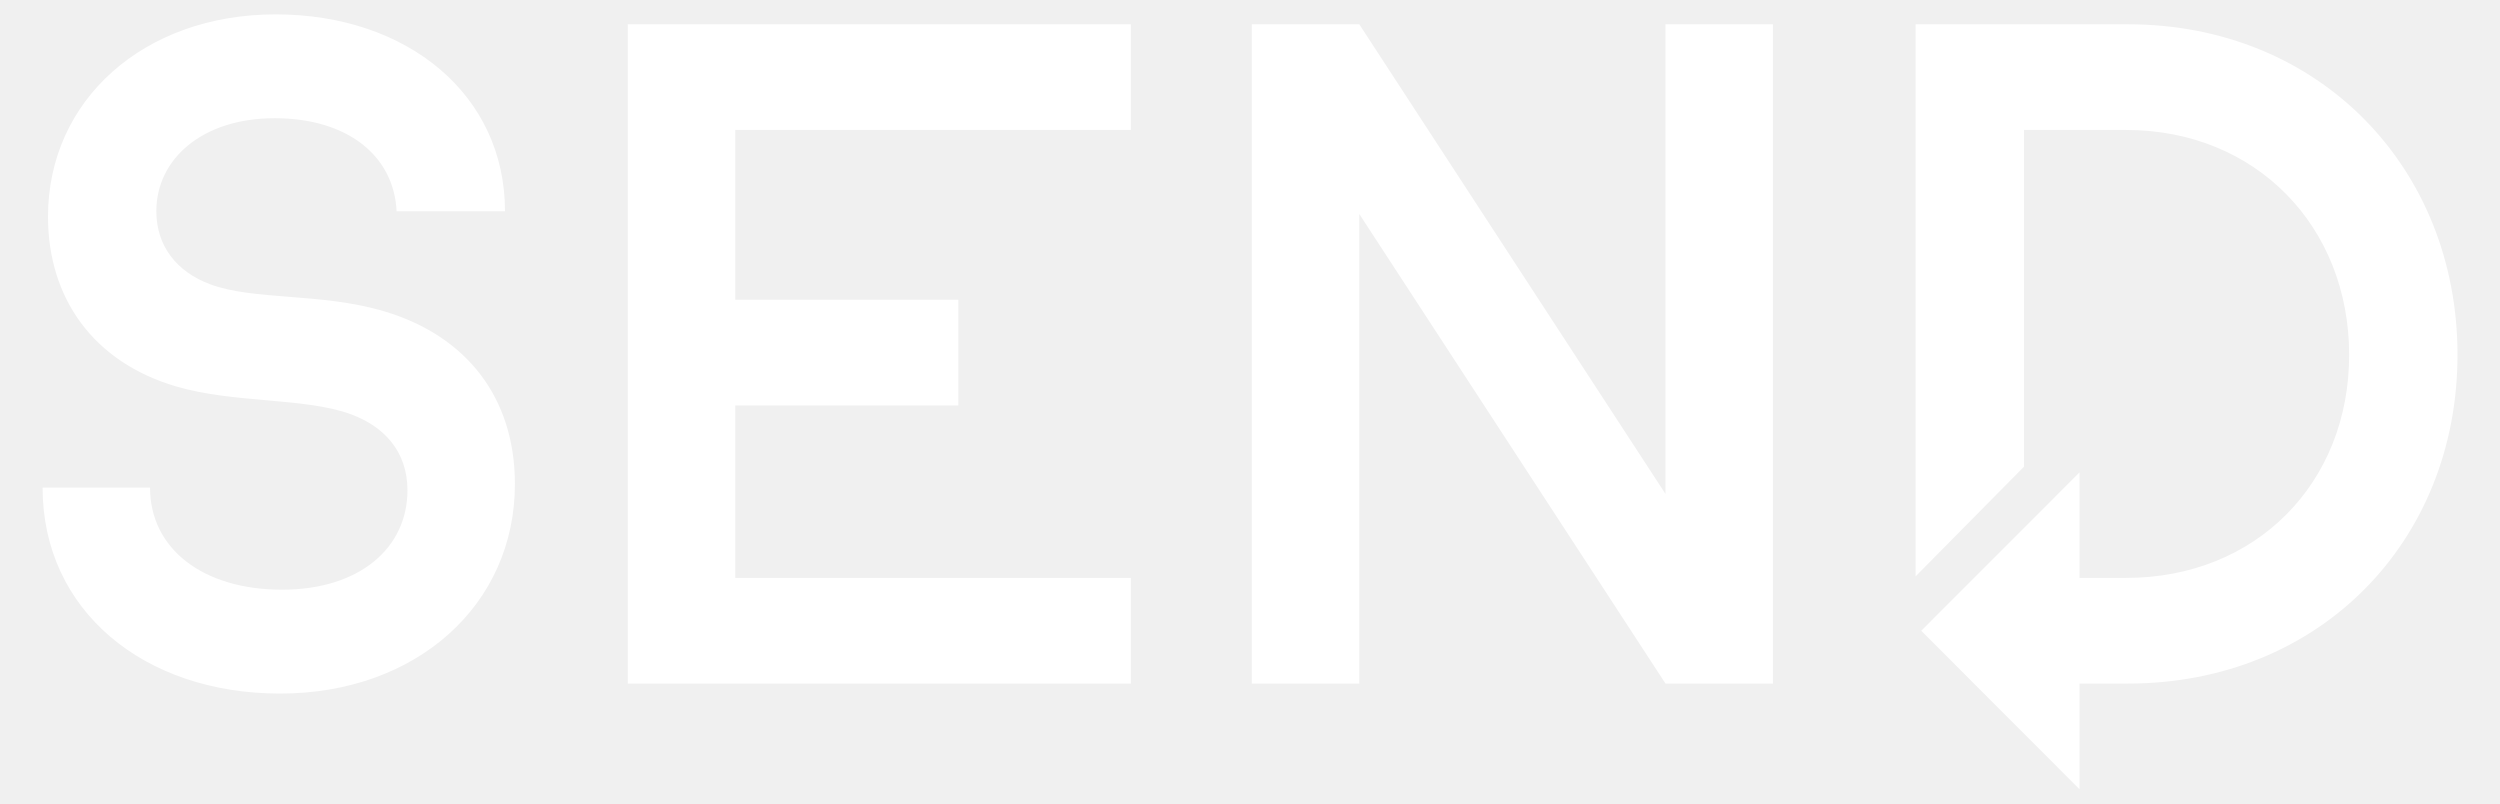
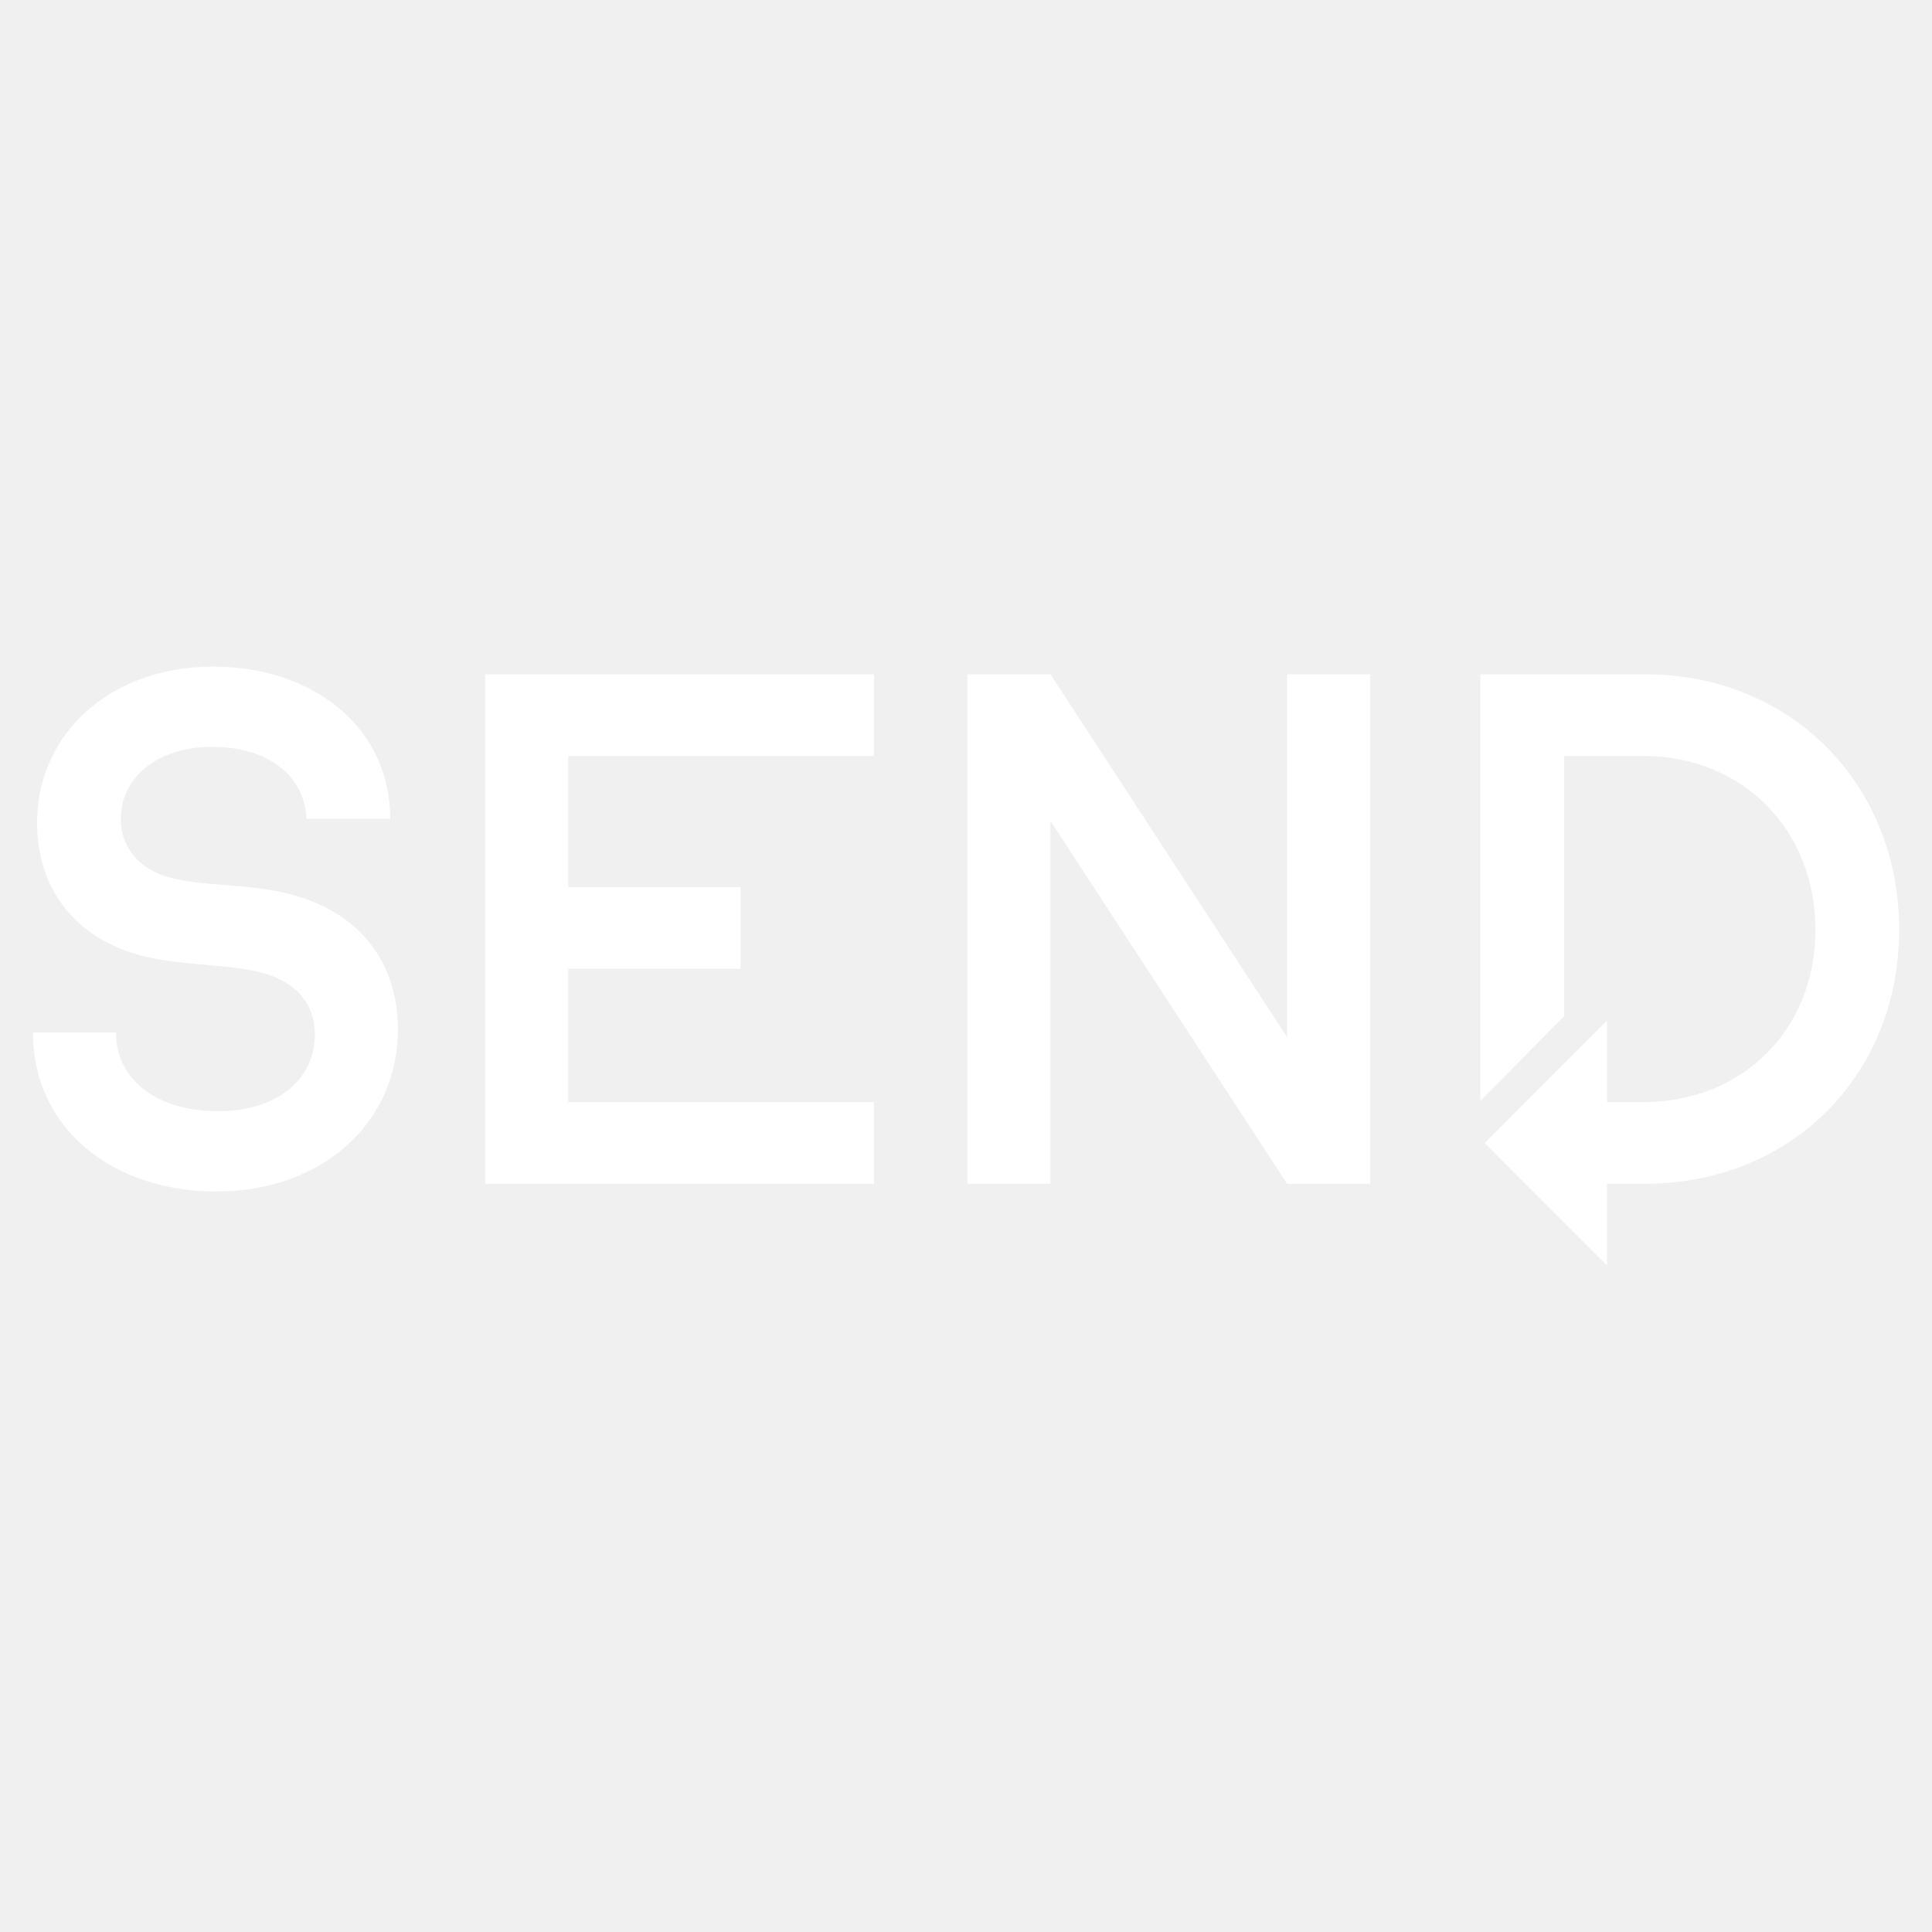
- <svg xmlns="http://www.w3.org/2000/svg" width="56" height="18" viewBox="0 0 56 18" fill="none">
+ <svg xmlns="http://www.w3.org/2000/svg" width="144" height="144" viewBox="0 0 56 18" fill="none">
  <path fill-rule="evenodd" clip-rule="evenodd" d="M6.463 6.648C7.151 6.702 7.896 6.76 8.621 6.978V6.978C10.441 7.524 11.534 8.9 11.534 10.842C11.534 13.553 9.328 15.536 6.274 15.536C3.22 15.536 0.954 13.674 0.954 10.923H3.361C3.361 12.299 4.555 13.209 6.315 13.209C8.075 13.209 9.127 12.258 9.127 10.983C9.127 10.093 8.581 9.547 7.872 9.284C7.345 9.087 6.674 9.028 5.969 8.966C5.296 8.907 4.59 8.845 3.948 8.657C2.087 8.111 1.075 6.674 1.075 4.853C1.075 2.244 3.22 0.322 6.173 0.322C9.127 0.322 11.312 2.122 11.312 4.732H8.884C8.823 3.478 7.771 2.648 6.153 2.648C4.534 2.648 3.502 3.559 3.502 4.732C3.502 5.501 3.947 6.087 4.716 6.371C5.201 6.549 5.806 6.596 6.463 6.648ZM25.331 15.312H14.062V0.544H25.331V2.911H16.47V6.714H21.467V9.082H16.47V12.946H25.331V15.312ZM37.307 11.064L30.448 0.544H28.041V15.312H30.448V4.793L37.307 15.312H39.714V0.544H37.307V11.064ZM42.91 0.544H47.664C51.953 0.544 55.048 3.76 55.048 7.947C55.048 12.135 51.953 15.312 47.664 15.312H46.581V17.679L43.036 14.129L46.581 10.582V12.945H47.624C50.537 12.945 52.621 10.821 52.621 7.949C52.621 5.076 50.537 2.911 47.624 2.911H45.338V10.453L42.91 12.91V0.544Z" fill="white" />
</svg>
